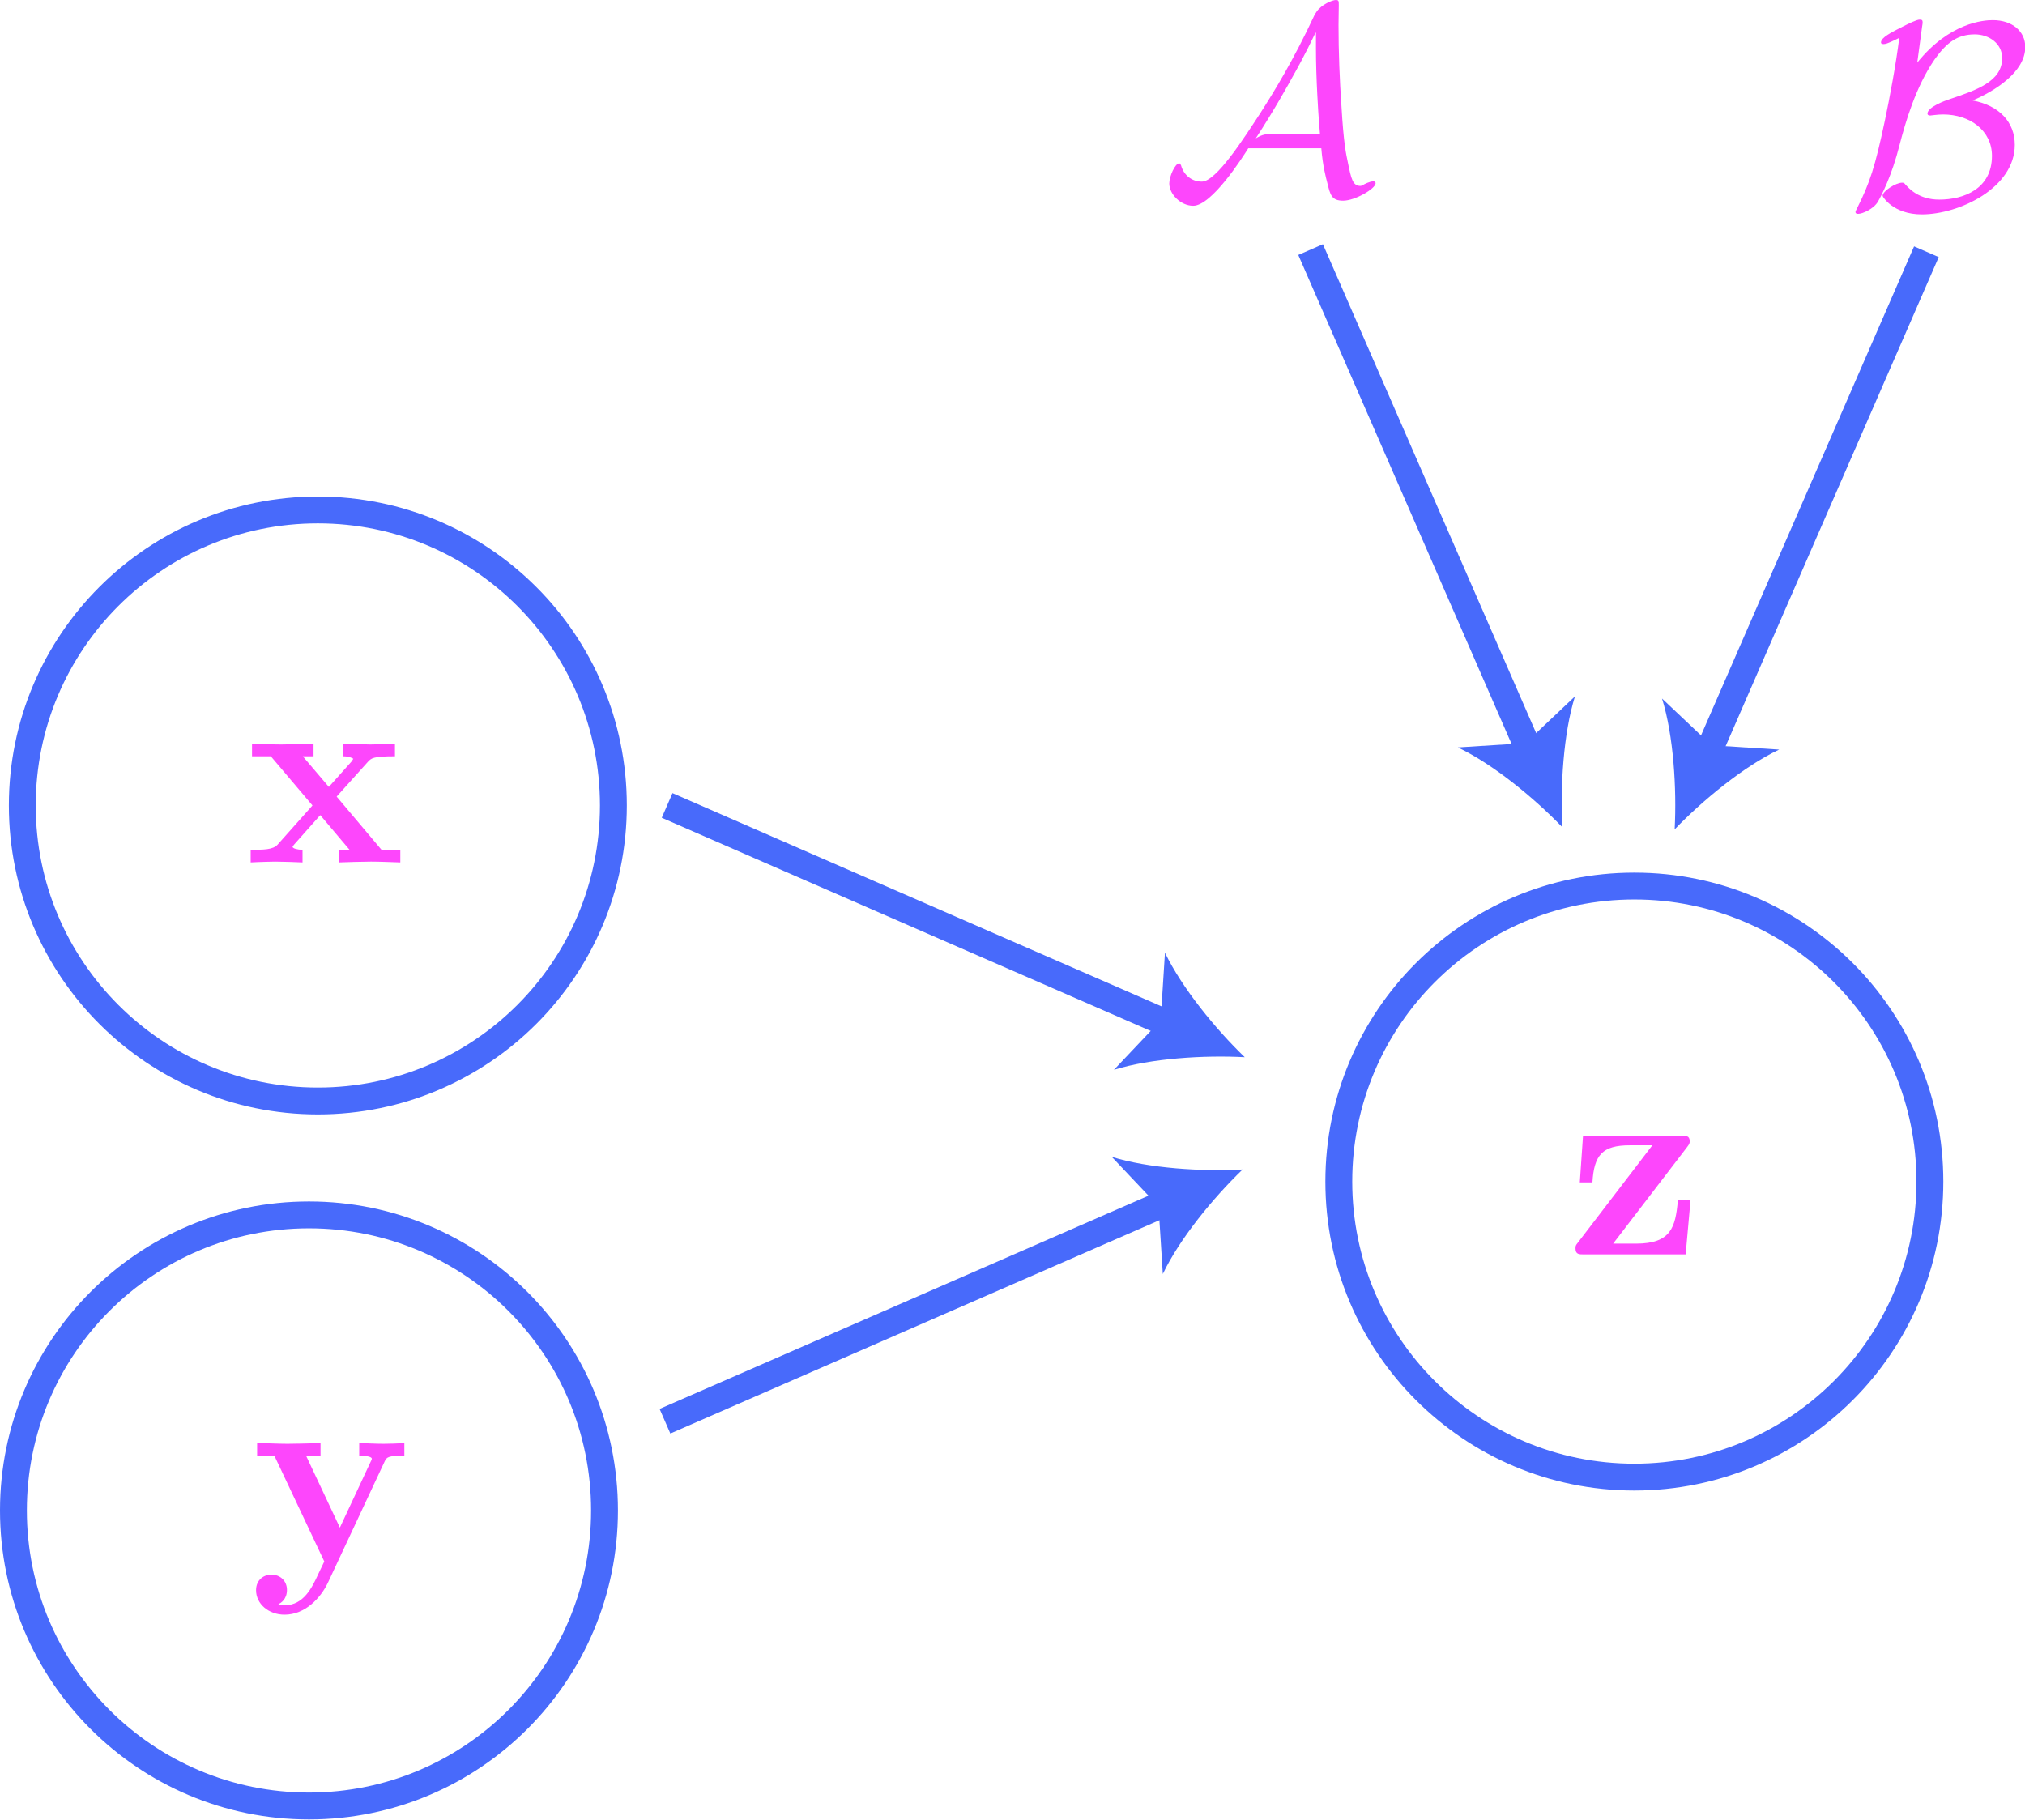
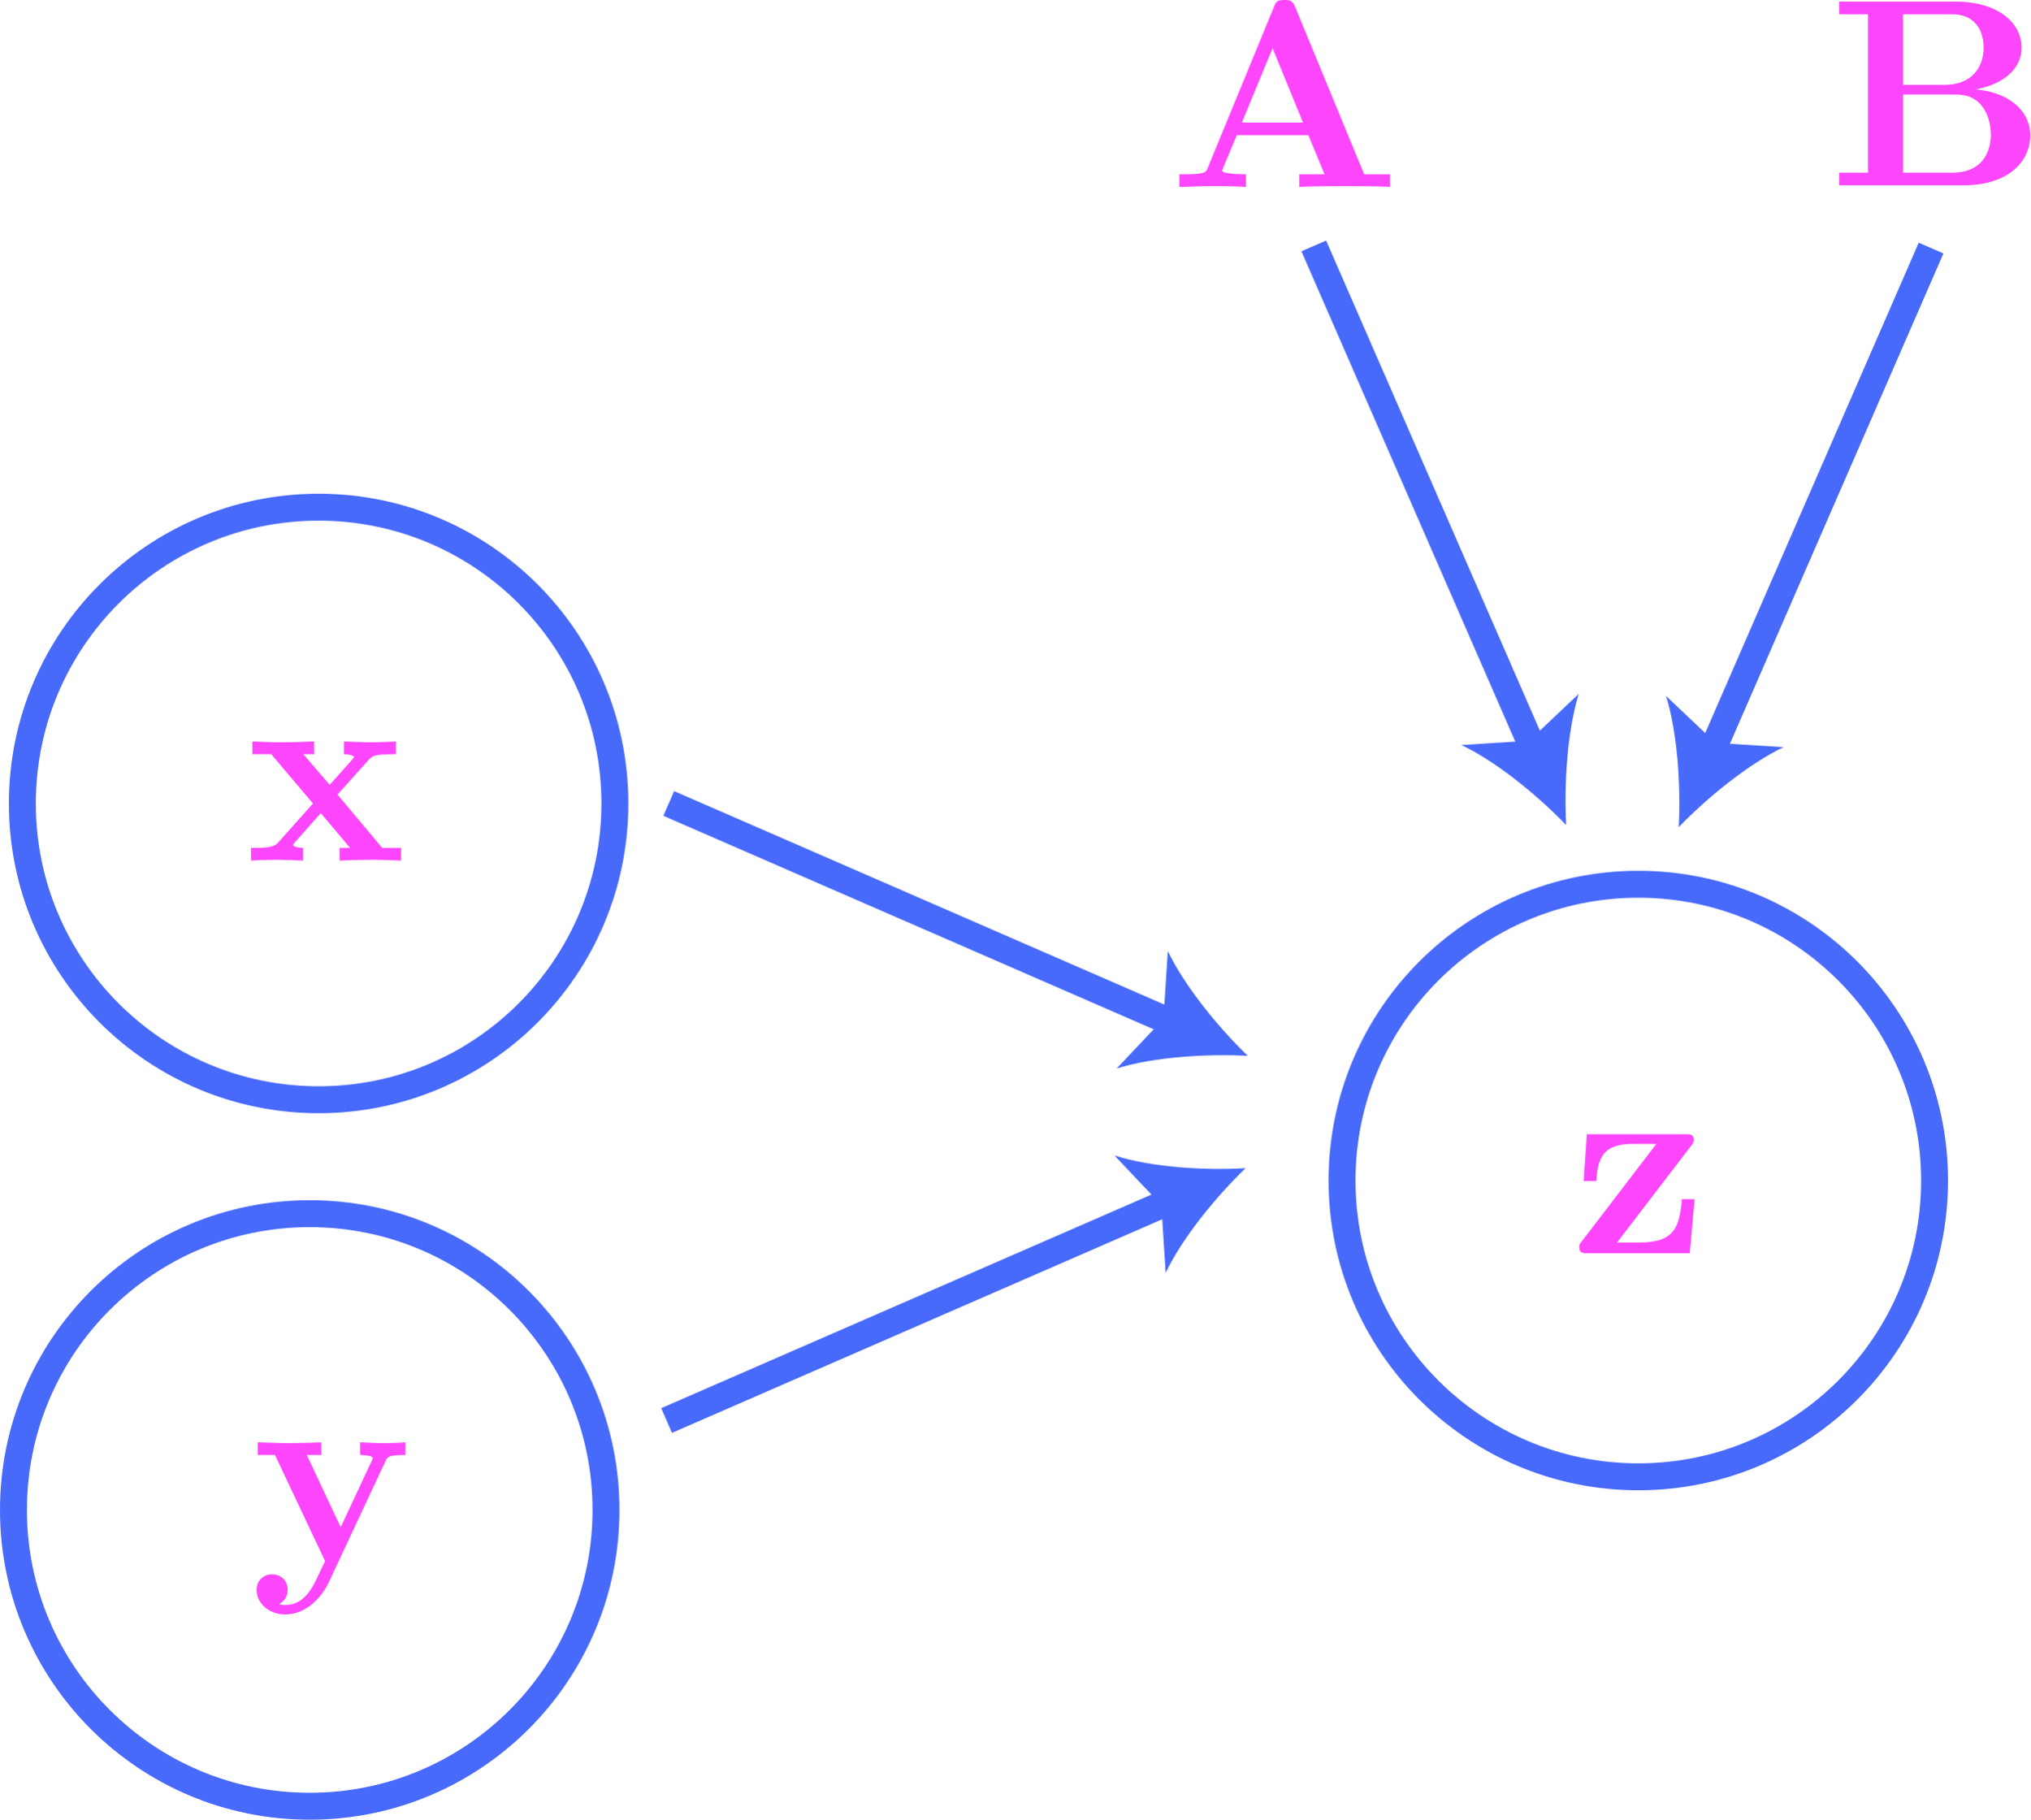
- <svg xmlns="http://www.w3.org/2000/svg" version="1.1" id="Layer_1" x="0px" y="0px" viewBox="0 0 75.37 67.72" style="enable-background:new 0 0 75.37 67.72;" xml:space="preserve">
+ <svg xmlns="http://www.w3.org/2000/svg" version="1.1" id="Layer_1" x="0px" y="0px" viewBox="0 0 75.38 67.56" style="enable-background:new 0 0 75.38 67.56;" xml:space="preserve">
  <style type="text/css">
	.st0{fill:none;stroke:#486AFB;stroke-miterlimit:10;}
	.st1{fill:#486AFB;}
	.st2{fill:#FD46FC;}
</style>
-   <circle class="st0" cx="11.83" cy="29.98" r="11" />
-   <circle class="st0" cx="60.83" cy="43.98" r="11" />
+   <circle class="st0" cx="11.83" cy="29.83" r="11" />
+   <circle class="st0" cx="60.83" cy="43.83" r="11" />
  <g>
    <g>
-       <line class="st0" x1="24.83" y1="29.98" x2="43.57" y2="38.15" />
+       <line class="st0" x1="24.83" y1="29.83" x2="43.57" y2="37.99" />
      <g>
-         <path class="st1" d="M46.33,39.35c-1.51-0.08-3.49,0.04-4.87,0.47l1.74-1.84l0.16-2.52C43.99,36.77,45.24,38.3,46.33,39.35z" />
+         <path class="st1" d="M46.33,39.2c-1.51-0.08-3.49,0.04-4.87,0.47l1.74-1.84l0.16-2.52C43.99,36.62,45.24,38.15,46.33,39.2z" />
      </g>
    </g>
  </g>
-   <path class="st2" d="M12.53,29.65l1.16-1.29c0.13-0.14,0.19-0.21,1.01-0.21v-0.47c-0.35,0.02-0.86,0.03-0.91,0.03  c-0.25,0-0.75-0.02-1.02-0.03v0.47c0.14,0,0.26,0.02,0.38,0.09c-0.04,0.06-0.04,0.08-0.08,0.12l-0.83,0.93l-0.97-1.14h0.4v-0.47  c-0.26,0.01-0.88,0.03-1.2,0.03s-0.77-0.02-1.09-0.03v0.47h0.7l1.55,1.83l-1.3,1.46c-0.17,0.19-0.53,0.19-1,0.19v0.47  c0.35-0.02,0.86-0.03,0.91-0.03c0.25,0,0.82,0.02,1.02,0.03v-0.47c-0.18,0-0.37-0.05-0.37-0.11c0-0.01,0-0.02,0.07-0.1l0.96-1.08  l1.09,1.29h-0.39v0.47c0.26-0.01,0.86-0.03,1.19-0.03c0.32,0,0.76,0.02,1.09,0.03v-0.47h-0.7L12.53,29.65" />
-   <path class="st2" d="M14.32,54.39c0.07-0.14,0.1-0.21,0.73-0.21v-0.47c-0.24,0.02-0.54,0.03-0.78,0.03c-0.25,0-0.7-0.02-0.9-0.03  v0.47c0.02,0,0.47,0,0.47,0.12c0,0.01-0.04,0.11-0.05,0.12l-1.14,2.44l-1.26-2.68h0.54v-0.47c-0.33,0.02-1.22,0.03-1.23,0.03  c-0.28,0-0.73-0.02-1.13-0.03v0.47h0.64l1.86,3.94l-0.23,0.48c-0.22,0.48-0.54,1.15-1.24,1.15c-0.14,0-0.16-0.01-0.24-0.04  c0.09-0.04,0.32-0.18,0.32-0.53c0-0.33-0.24-0.57-0.58-0.57c-0.28,0-0.57,0.19-0.57,0.58c0,0.51,0.47,0.91,1.06,0.91  c0.77,0,1.34-0.62,1.61-1.18L14.32,54.39" />
-   <circle class="st0" cx="11.5" cy="56.22" r="11" />
+   <path class="st2" d="M12.53,29.5l1.16-1.29c0.13-0.14,0.19-0.21,1.01-0.21v-0.47c-0.35,0.02-0.86,0.03-0.91,0.03  c-0.25,0-0.75-0.02-1.02-0.03V28c0.14,0,0.26,0.02,0.38,0.09c-0.04,0.06-0.04,0.08-0.08,0.12l-0.83,0.93L11.26,28h0.4v-0.47  c-0.26,0.01-0.88,0.03-1.2,0.03s-0.77-0.02-1.09-0.03V28h0.7l1.55,1.83l-1.3,1.46c-0.17,0.19-0.53,0.19-1,0.19v0.47  c0.35-0.02,0.86-0.03,0.91-0.03c0.25,0,0.82,0.02,1.02,0.03v-0.47c-0.18,0-0.37-0.05-0.37-0.11c0-0.01,0-0.02,0.07-0.1l0.96-1.08  l1.09,1.29h-0.39v0.47c0.26-0.01,0.86-0.03,1.19-0.03c0.32,0,0.76,0.02,1.09,0.03v-0.47h-0.7L12.53,29.5" />
+   <path class="st2" d="M14.32,54.23c0.07-0.14,0.1-0.21,0.73-0.21v-0.47c-0.24,0.02-0.54,0.03-0.78,0.03c-0.25,0-0.7-0.02-0.9-0.03  v0.47c0.02,0,0.47,0,0.47,0.12c0,0.01-0.04,0.11-0.05,0.12l-1.14,2.44l-1.26-2.68h0.54v-0.47c-0.33,0.02-1.22,0.03-1.23,0.03  c-0.28,0-0.73-0.02-1.13-0.03v0.47h0.64l1.86,3.94l-0.23,0.48c-0.22,0.48-0.54,1.15-1.24,1.15c-0.14,0-0.16-0.01-0.24-0.04  c0.09-0.04,0.32-0.18,0.32-0.53c0-0.33-0.24-0.57-0.58-0.57c-0.28,0-0.57,0.19-0.57,0.58c0,0.51,0.47,0.91,1.06,0.91  c0.77,0,1.34-0.62,1.61-1.18L14.32,54.23" />
+   <circle class="st0" cx="11.5" cy="56.06" r="11" />
  <g>
    <g>
-       <line class="st0" x1="24.75" y1="52.9" x2="43.48" y2="44.73" />
+       <line class="st0" x1="24.75" y1="52.74" x2="43.48" y2="44.58" />
      <g>
-         <path class="st1" d="M46.25,43.53c-1.09,1.05-2.35,2.58-2.97,3.89l-0.16-2.52l-1.74-1.84C42.76,43.49,44.74,43.61,46.25,43.53z" />
+         <path class="st1" d="M46.25,43.37c-1.09,1.05-2.35,2.58-2.97,3.89l-0.16-2.52l-1.74-1.84C42.76,43.34,44.74,43.46,46.25,43.37z" />
      </g>
    </g>
  </g>
-   <path class="st2" d="M62.79,42.7c0.08-0.11,0.1-0.13,0.1-0.22c0-0.21-0.14-0.21-0.32-0.21h-3.65l-0.12,1.74h0.47  c0.06-1.02,0.37-1.38,1.39-1.38h0.84l-2.77,3.62c-0.09,0.11-0.09,0.13-0.09,0.22c0,0.22,0.13,0.22,0.32,0.22h3.78l0.18-2.01h-0.47  c-0.09,1-0.25,1.61-1.56,1.61h-0.85L62.79,42.7" />
+   <path class="st2" d="M62.79,42.54c0.08-0.11,0.1-0.13,0.1-0.22c0-0.21-0.14-0.21-0.32-0.21h-3.65l-0.12,1.74h0.47  c0.06-1.02,0.37-1.38,1.39-1.38h0.84l-2.77,3.62c-0.09,0.11-0.09,0.13-0.09,0.22c0,0.22,0.13,0.22,0.32,0.22h3.78l0.18-2.01h-0.47  c-0.09,1-0.25,1.61-1.56,1.61h-0.85L62.79,42.54" />
  <g>
    <g>
-       <line class="st0" x1="71.7" y1="9.37" x2="63.54" y2="28.1" />
+       <line class="st0" x1="71.7" y1="9.21" x2="63.54" y2="27.95" />
      <g>
-         <path class="st1" d="M62.33,30.87c0.08-1.51-0.04-3.49-0.47-4.87l1.84,1.74l2.52,0.16C64.91,28.52,63.38,29.78,62.33,30.87z" />
+         <path class="st1" d="M62.33,30.71c0.08-1.51-0.04-3.49-0.47-4.87l1.84,1.74l2.52,0.16C64.91,28.37,63.38,29.62,62.33,30.71z" />
      </g>
    </g>
  </g>
  <g>
    <g>
-       <line class="st0" x1="48.78" y1="9.29" x2="56.95" y2="28.02" />
+       <line class="st0" x1="48.78" y1="9.13" x2="56.95" y2="27.86" />
      <g>
-         <path class="st1" d="M58.15,30.79c-1.05-1.09-2.58-2.35-3.89-2.97l2.52-0.16l1.84-1.74C58.19,27.3,58.07,29.27,58.15,30.79z" />
+         <path class="st1" d="M58.15,30.63c-1.05-1.09-2.58-2.35-3.89-2.97l2.52-0.16l1.84-1.74C58.19,27.14,58.07,29.12,58.15,30.63z" />
      </g>
    </g>
  </g>
-   <path class="st2" d="M48.98,1.22V1.8c0,0.57,0.02,1.15,0.05,1.73c0.01,0.2,0.05,0.94,0.1,1.46h-1.82c-0.16,0-0.31,0-0.57,0.16  c0.7-1.07,1.27-2.11,1.33-2.22c0.5-0.88,0.77-1.46,0.89-1.71H48.98 M49.18,5.53c0.05,0.63,0.17,1.08,0.22,1.27  c0.11,0.45,0.16,0.67,0.59,0.67c0.45,0,1.21-0.45,1.21-0.65c0-0.05-0.04-0.07-0.09-0.07c-0.13,0-0.34,0.11-0.37,0.13  c-0.07,0.04-0.09,0.04-0.11,0.04c-0.28,0-0.34-0.27-0.46-0.86c-0.07-0.33-0.16-0.72-0.24-2.09c-0.07-1.01-0.11-2.03-0.11-3.04  c0-0.24,0.01-0.5,0.01-0.73c0-0.16,0-0.2-0.11-0.2C49.59,0,49.18,0.17,49,0.44l-0.07,0.11c-0.78,1.68-1.52,2.88-2.04,3.69  c-0.59,0.9-1.62,2.52-2.16,2.52c-0.37,0-0.67-0.24-0.77-0.6c-0.01-0.02-0.03-0.08-0.07-0.08c-0.15,0-0.37,0.48-0.37,0.75  c0,0.4,0.43,0.83,0.89,0.83c0.69,0,1.83-1.79,2.05-2.14H49.18z" />
-   <path class="st2" d="M71.54,0.99c0.02-0.11,0.02-0.13,0.02-0.16c0-0.07-0.02-0.1-0.11-0.1c-0.11,0-0.41,0.15-0.61,0.25  c-0.46,0.23-0.83,0.42-0.83,0.6c0,0.06,0.07,0.06,0.11,0.06c0.12,0,0.38-0.14,0.57-0.23c-0.12,0.97-0.36,2.25-0.54,3.1  C69.79,6.2,69.6,6.8,69.11,7.77c-0.05,0.09-0.05,0.11-0.05,0.12c0,0.07,0.08,0.07,0.1,0.07c0.16,0,0.58-0.18,0.74-0.46  c0.13-0.23,0.51-0.95,0.8-2.1c0.22-0.85,0.6-2.16,1.3-3.18c0.46-0.65,0.87-0.94,1.5-0.94c0.54,0,1.02,0.35,1.02,0.88  c0,0.87-0.94,1.19-1.98,1.54c-0.12,0.04-0.8,0.28-0.8,0.53c0,0.06,0.07,0.07,0.1,0.07c0.04,0,0.27-0.04,0.48-0.04  c1,0,1.82,0.6,1.82,1.54c0,1.23-1.05,1.63-1.96,1.63c-0.77,0-1.13-0.42-1.26-0.56c-0.04-0.05-0.05-0.07-0.13-0.07  c-0.22,0-0.72,0.31-0.72,0.49c0,0.03,0.39,0.69,1.46,0.69c1.4,0,3.46-0.99,3.46-2.59c0-0.83-0.56-1.46-1.57-1.65  c0.8-0.34,1.96-1.05,1.96-1.99c0-0.58-0.48-1-1.21-1c-0.34,0-1.61,0.09-2.81,1.58L71.54,0.99" />
+   <path class="st2" d="M47.25,1.79l1.13,2.76h-2.27L47.25,1.79z M48.09,0.26C47.98,0,47.86,0,47.69,0c-0.28,0-0.32,0.08-0.39,0.26  l-2.46,5.98C44.78,6.39,44.75,6.47,44,6.47h-0.21v0.47c0.38-0.01,0.85-0.03,1.16-0.03c0.39,0,0.94,0,1.31,0.03V6.47  c-0.02,0-0.88,0-0.88-0.13c0-0.01,0.03-0.11,0.04-0.12l0.5-1.2h2.66l0.6,1.45h-0.94v0.47c0.38-0.03,1.32-0.03,1.75-0.03  c0.4,0,1.27,0,1.62,0.03V6.47h-0.96L48.09,0.26z" />
+   <path class="st2" d="M72.49,6.41h-1.83v-2.9h1.93c0.2,0,0.67,0,1,0.43c0.33,0.42,0.33,0.97,0.33,1.08  C73.92,5.14,73.92,6.41,72.49,6.41 M73.34,3.32c1.07-0.19,1.72-0.78,1.72-1.55c0-0.91-0.86-1.71-2.46-1.71h-4.31v0.47h1.07v5.88  h-1.07v0.47h4.61c1.65,0,2.48-0.87,2.48-1.85C75.38,4.07,74.53,3.41,73.34,3.32z M70.66,3.15V0.53h1.81c1,0,1.18,0.78,1.18,1.24  c0,0.77-0.48,1.38-1.44,1.38H70.66z" />
</svg>
